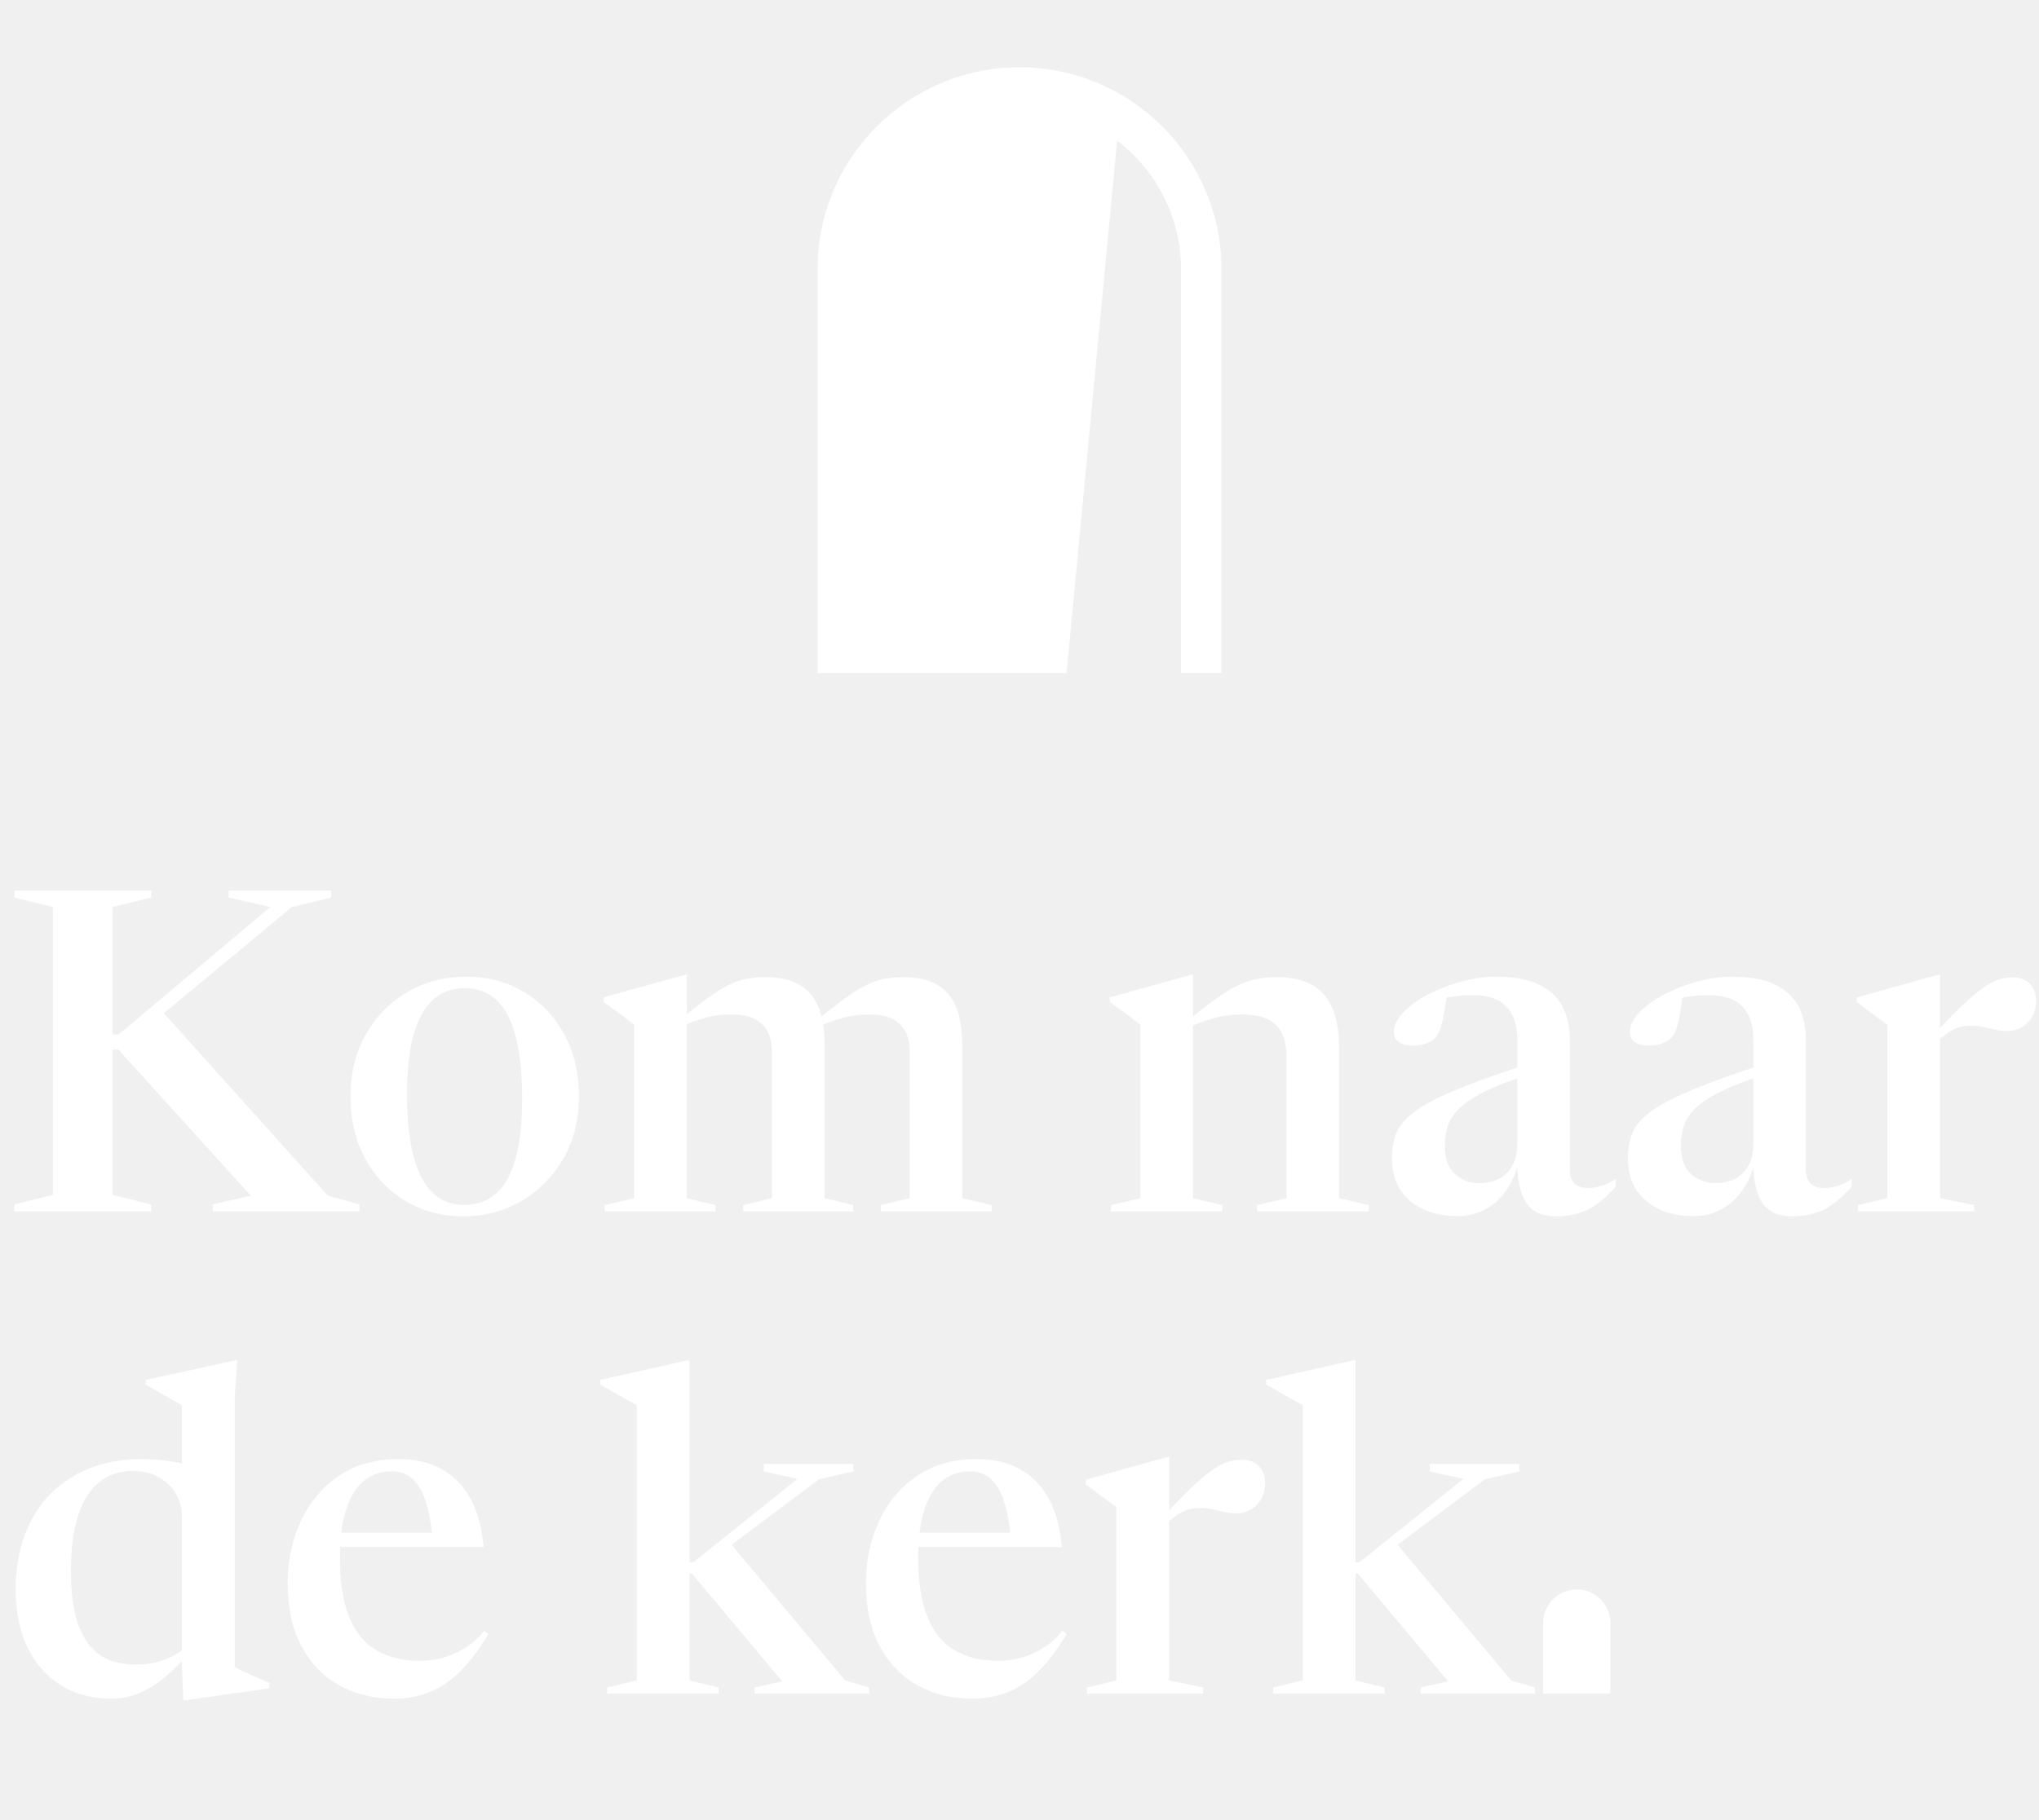
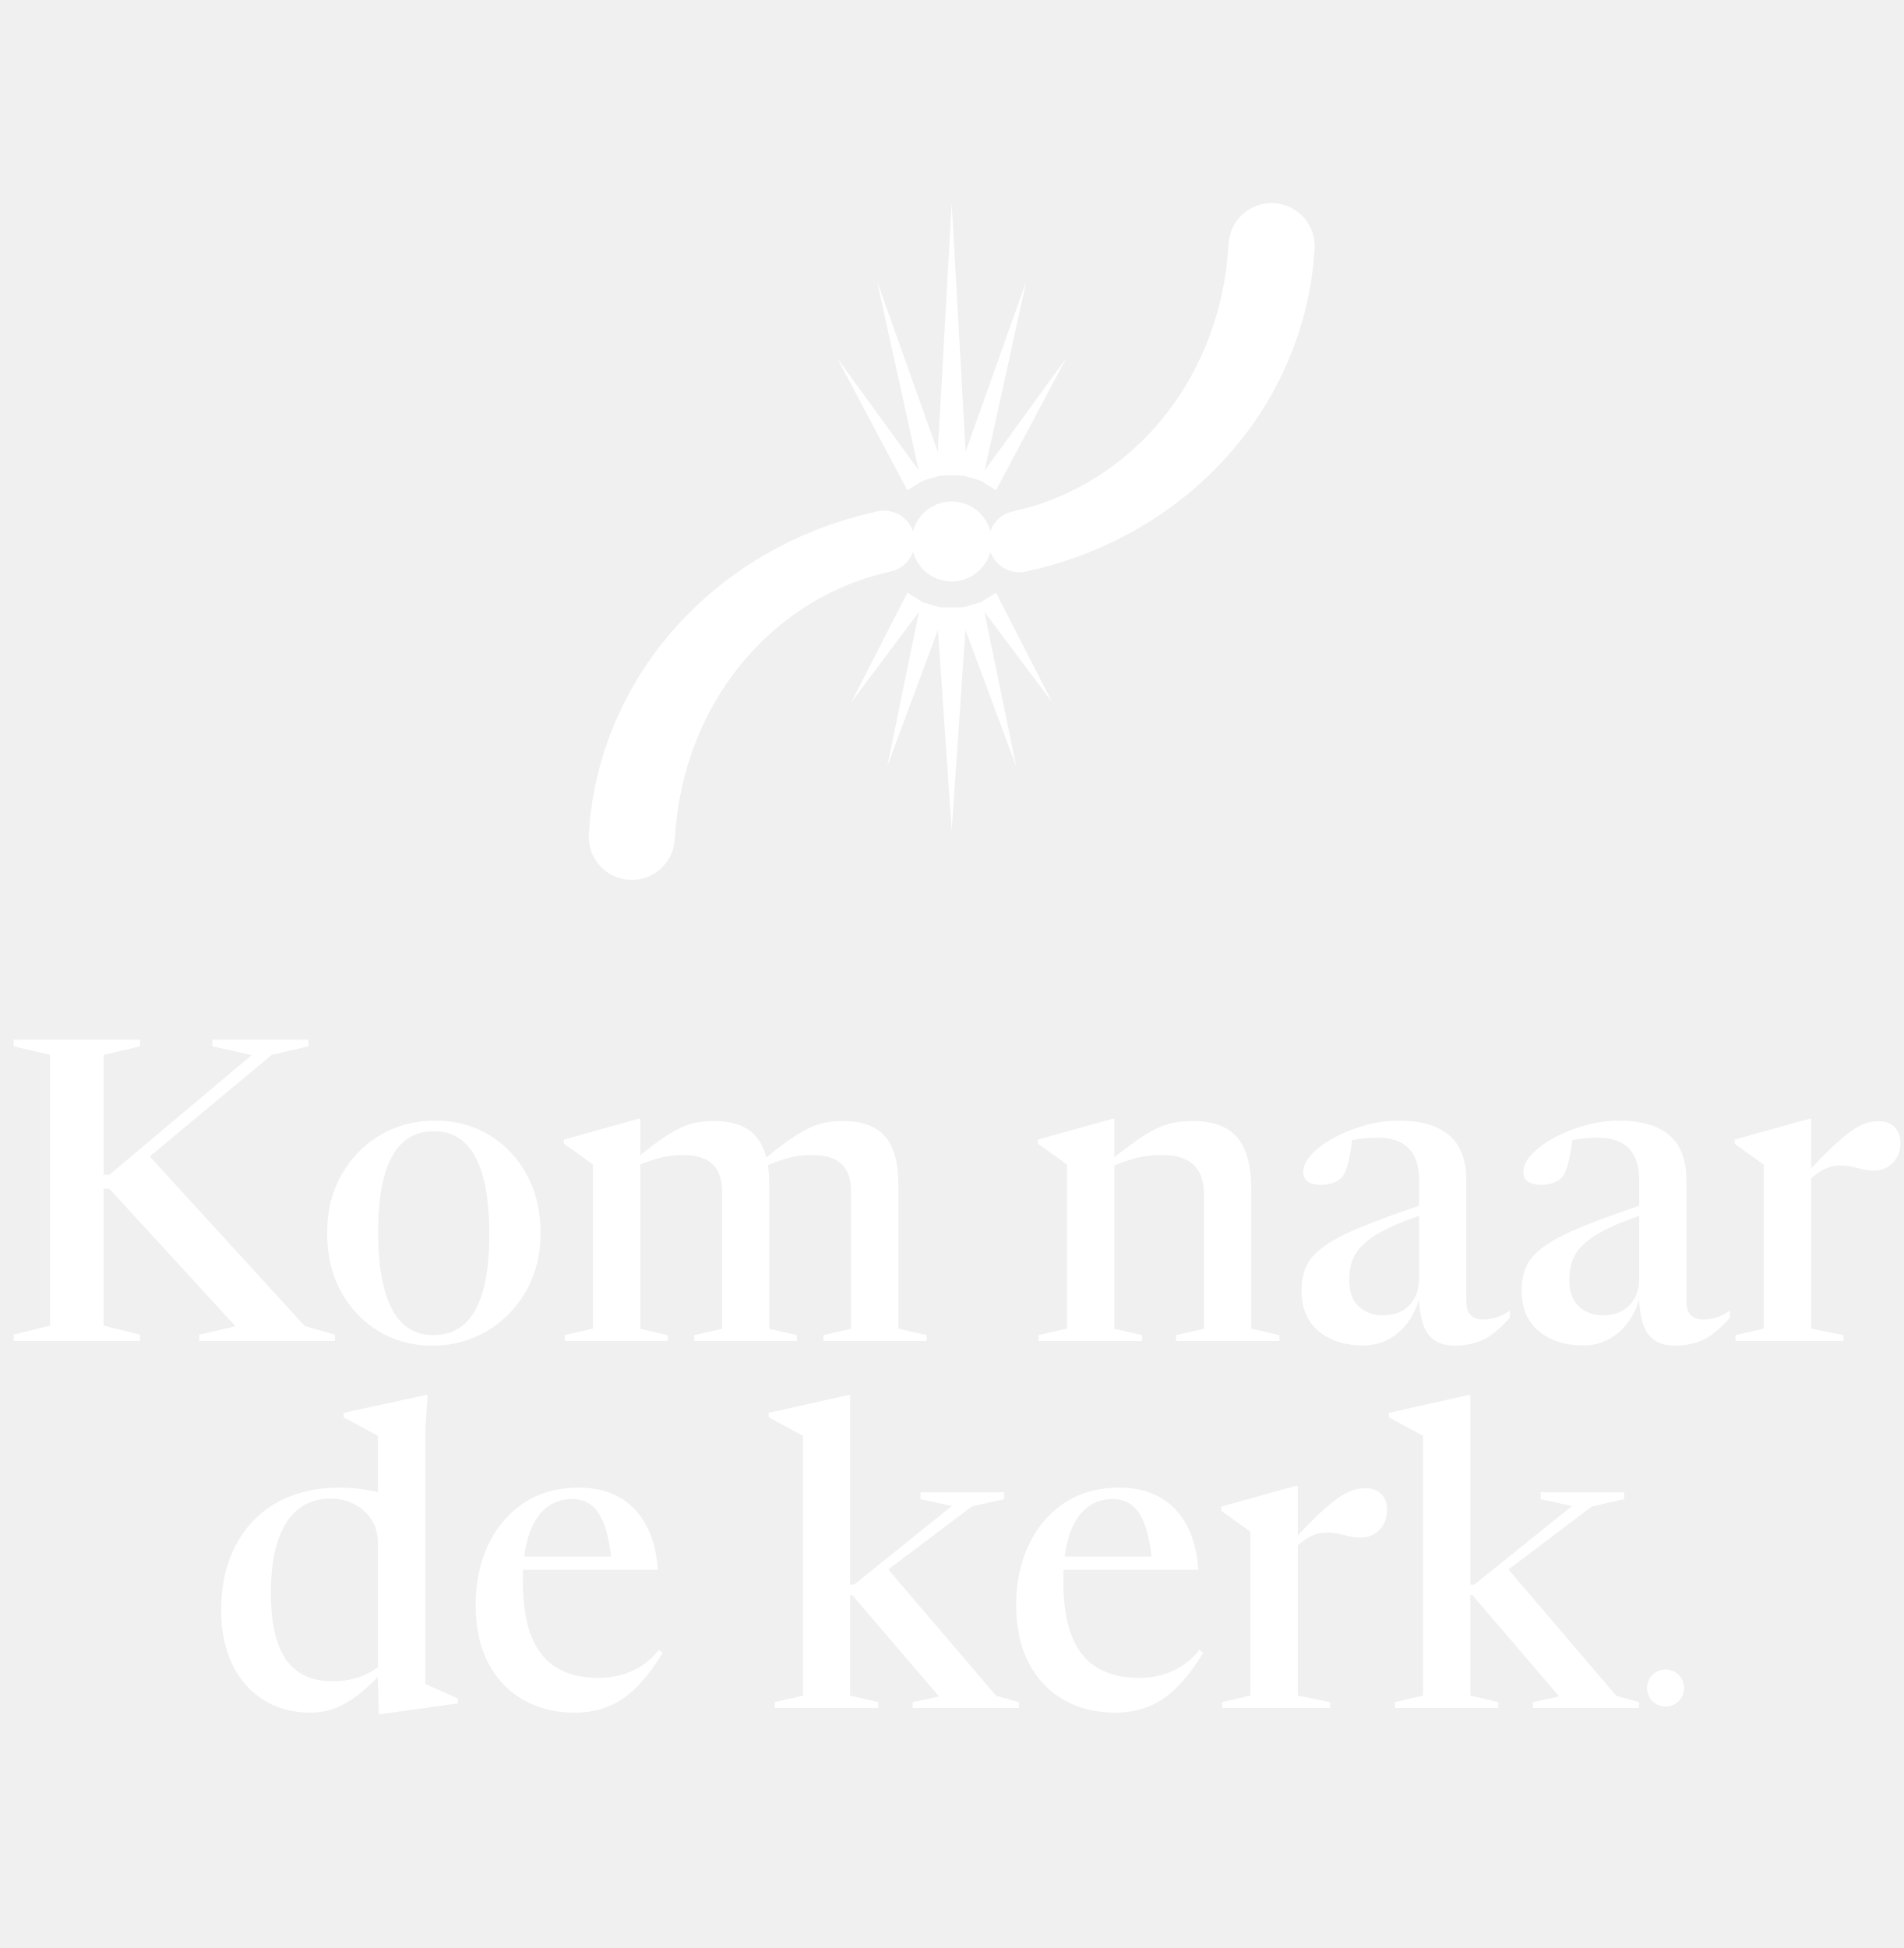
- <svg xmlns="http://www.w3.org/2000/svg" viewBox="0 0 9087 8110" role="img" aria-label="Kom naar de kerk.">
-   <g transform="translate(3043.5 0) scale(30)">
-     <path d="M20 100 V40 A30 30 0 0 1 80 40 V100 Z M57 100 L64.5 20.9 A24 24 0 0 1 74 40 V100 Z" fill-rule="evenodd" fill="#fff" />
+ <svg xmlns="http://www.w3.org/2000/svg" viewBox="0 0 9036 9246" role="img" aria-label="Kom naar de kerk.">
+   <g transform="translate(2765.69 817.7436) scale(29.20513)">
+     <path d="M52.8 51.68L41.35 30.15L55.68 49.89Z" fill="#FFFFFF" />
+     <path d="M55.02 50.19L47.87 17.7L59.03 49.04Z" fill="#FFFFFF" />
+     <path d="M57.52 49.28L60 5L62.48 49.28Z" fill="#FFFFFF" />
+     <path d="M60.97 49.04L72.13 17.7L64.98 50.19Z" fill="#FFFFFF" />
+     <path d="M64.32 49.89L78.65 30.15L67.2 51.68Z" fill="#FFFFFF" />
+     <path d="M67.2 68.32L76.32 86.12L64.32 70.11Z" fill="#FFFFFF" />
+     <path d="M64.98 69.81L70.47 96.53L60.97 70.96Z" fill="#FFFFFF" />
+     <path d="M62.48 70.72L60 107L57.52 70.72Z" fill="#FFFFFF" />
+     <path d="M59.03 70.96L49.53 96.53L55.02 69.81Z" fill="#FFFFFF" />
+     <path d="M55.68 70.11L43.68 86.12L52.8 68.32Z" fill="#FFFFFF" />
+     <path d="M1.01 107.62L1.23 104.88L1.59 102.15L2.1 99.45L2.74 96.78L3.51 94.15L4.41 91.57L5.44 89.03L6.59 86.55L7.86 84.13L9.24 81.79L10.74 79.51L12.33 77.31L14.03 75.2L15.82 73.17L17.7 71.23L19.67 69.38L21.71 67.63L23.83 65.98L26.01 64.42L28.26 62.97L30.57 61.62L32.93 60.37L35.34 59.23L37.79 58.19L40.28 57.26L42.81 56.44L45.37 55.72L47.95 55.11A5 5 0 0 1 50.05 64.89L47.92 65.41L45.83 66.03L43.77 66.77L41.75 67.62L39.78 68.56L37.87 69.6L36.01 70.74L34.21 71.97L32.48 73.28L30.83 74.68L29.24 76.14L27.73 77.69L26.3 79.29L24.95 80.96L23.68 82.69L22.49 84.47L21.39 86.3L20.38 88.17L19.45 90.08L18.61 92.02L17.86 94L17.19 96L16.61 98.03L16.12 100.07L15.71 102.13L15.38 104.21L15.15 106.29L14.99 108.38A7 7 0 0 1 1.01 107.62Z" fill="#FFFFFF" />
+     <path d="M118.99 12.38L118.77 15.12L118.41 17.85L117.9 20.55L117.26 23.22L116.49 25.85L115.59 28.43L114.56 30.97L113.41 33.45L112.14 35.87L110.76 38.21L109.26 40.49L107.67 42.69L105.97 44.8L104.18 46.83L102.3 48.77L100.33 50.62L98.29 52.37L96.17 54.02L93.99 55.58L91.74 57.03L89.43 58.38L87.07 59.63L84.66 60.77L82.21 61.81L79.72 62.74L77.19 63.56L74.63 64.28L72.05 64.89A5 5 0 0 1 69.95 55.11L72.08 54.59L74.17 53.97L76.23 53.23L78.25 52.38L80.22 51.44L82.13 50.4L83.99 49.26L85.79 48.03L87.52 46.72L89.17 45.32L90.76 43.86L92.27 42.31L93.7 40.71L95.05 39.04L96.32 37.31L97.51 35.53L98.61 33.7L99.62 31.83L100.55 29.92L101.39 27.98L102.14 26L102.81 24L103.39 21.97L103.88 19.93L104.29 17.87L104.62 15.79L104.85 13.71L105.01 11.62A7 7 0 0 1 118.99 12.38Z" fill="#FFFFFF" />
+     <circle cx="60" cy="60" r="6.5" fill="#FFFFFF" />
  </g>
-   <g transform="translate(0 3900)">
-     <path transform="translate(0 1500)" d="M1460 -71 1602 -31V0H948V-31L1118 -70L528 -721H421V-789H529L1205 -1357L1019 -1399V-1430H1476V-1399L1301 -1357L600 -775L728 -886ZM502 -1357V-74L674 -31V0H64V-31L236 -74V-1357L64 -1399V-1430H674V-1399ZM2069 -29Q2155 -29 2212.5 -81.0Q2270 -133 2298.5 -238.5Q2327 -344 2327 -503Q2327 -665 2299.5 -774.5Q2272 -884 2215.5 -939.5Q2159 -995 2072 -995Q1986 -995 1928.5 -942.5Q1871 -890 1842.5 -785.0Q1814 -680 1814 -521Q1814 -359 1842.0 -249.5Q1870 -140 1926.5 -84.5Q1983 -29 2069 -29ZM2064 22Q1922 22 1808.0 -46.0Q1694 -114 1628.0 -234.5Q1562 -355 1562 -512Q1562 -669 1630.5 -789.5Q1699 -910 1816.0 -978.0Q1933 -1046 2078 -1046Q2223 -1046 2336.0 -978.0Q2449 -910 2514.5 -790.0Q2580 -670 2580 -512Q2580 -355 2510.0 -234.5Q2440 -114 2323.0 -46.0Q2206 22 2064 22ZM3061 -847V-59L3189 -28V0H2695V-28L2826 -59V-832Q2810 -845 2780.0 -868.0Q2750 -891 2690 -933V-954L3053 -1055H3061ZM3675 -742V-59L3802 -28V0H3312V-28L3440 -59V-707Q3440 -765 3420.5 -802.5Q3401 -840 3361.0 -859.0Q3321 -878 3258 -878Q3195 -878 3136.0 -861.0Q3077 -844 3032 -822L3023 -847Q3097 -910 3151.0 -949.0Q3205 -988 3247.0 -1009.0Q3289 -1030 3328.0 -1037.0Q3367 -1044 3412 -1044Q3503 -1044 3561.0 -1011.5Q3619 -979 3647.0 -912.0Q3675 -845 3675 -742ZM4288 -742V-59L4420 -28V0H3925V-28L4054 -59V-707Q4054 -765 4034.5 -802.5Q4015 -840 3975.0 -859.0Q3935 -878 3872 -878Q3809 -878 3749.5 -861.0Q3690 -844 3646 -822L3636 -847Q3711 -910 3764.5 -949.0Q3818 -988 3860.5 -1009.0Q3903 -1030 3942.0 -1037.0Q3981 -1044 4025 -1044Q4162 -1044 4225.0 -970.5Q4288 -897 4288 -742ZM5317 -845V-59L5447 -28V0H4951V-28L5082 -59V-832Q5066 -845 5036.0 -868.0Q5006 -891 4946 -933V-954L5309 -1055H5317ZM5603 -28 5733 -59V-692Q5733 -755 5712.0 -796.0Q5691 -837 5647.5 -857.5Q5604 -878 5535 -878Q5466 -878 5401.5 -859.0Q5337 -840 5289 -817L5279 -837Q5357 -903 5413.5 -944.0Q5470 -985 5515.0 -1006.5Q5560 -1028 5601.0 -1036.0Q5642 -1044 5690 -1044Q5835 -1044 5901.5 -966.0Q5968 -888 5968 -725V-59L6100 -28V0H5603ZM6822 -661 6829 -616Q6704 -576 6627.0 -539.0Q6550 -502 6509.5 -465.0Q6469 -428 6454.0 -386.0Q6439 -344 6439 -293Q6439 -208 6483.5 -167.0Q6528 -126 6594 -126Q6644 -126 6681.5 -146.0Q6719 -166 6740.5 -205.0Q6762 -244 6762 -303V-766Q6762 -862 6713.5 -913.0Q6665 -964 6567 -964Q6519 -964 6473.0 -957.5Q6427 -951 6400 -939L6450 -985Q6445 -938 6438.0 -896.5Q6431 -855 6422.0 -824.5Q6413 -794 6400 -778Q6386 -760 6357.5 -749.5Q6329 -739 6298 -739Q6257 -739 6234.5 -754.5Q6212 -770 6212 -800Q6212 -843 6253.5 -886.5Q6295 -930 6362.5 -966.0Q6430 -1002 6510.5 -1024.0Q6591 -1046 6667 -1046Q6787 -1046 6859.0 -1011.0Q6931 -976 6963.5 -913.0Q6996 -850 6996 -765V-189Q6996 -158 7006.0 -139.5Q7016 -121 7034.0 -112.5Q7052 -104 7075 -104Q7106 -104 7136.5 -113.5Q7167 -123 7200 -144V-110Q7125 -27 7064.5 -2.5Q7004 22 6936 22Q6872 22 6834.0 -5.0Q6796 -32 6779.5 -85.5Q6763 -139 6760 -216L6766 -213Q6748 -142 6709.5 -89.0Q6671 -36 6616.5 -7.5Q6562 21 6496 21Q6366 21 6284.5 -46.5Q6203 -114 6203 -239Q6203 -304 6225.0 -354.0Q6247 -404 6311.0 -449.5Q6375 -495 6498.0 -545.5Q6621 -596 6822 -661ZM7874 -661 7881 -616Q7756 -576 7679.0 -539.0Q7602 -502 7561.5 -465.0Q7521 -428 7506.0 -386.0Q7491 -344 7491 -293Q7491 -208 7535.5 -167.0Q7580 -126 7646 -126Q7696 -126 7733.5 -146.0Q7771 -166 7792.5 -205.0Q7814 -244 7814 -303V-766Q7814 -862 7765.5 -913.0Q7717 -964 7619 -964Q7571 -964 7525.0 -957.5Q7479 -951 7452 -939L7502 -985Q7497 -938 7490.0 -896.5Q7483 -855 7474.0 -824.5Q7465 -794 7452 -778Q7438 -760 7409.5 -749.5Q7381 -739 7350 -739Q7309 -739 7286.5 -754.5Q7264 -770 7264 -800Q7264 -843 7305.5 -886.5Q7347 -930 7414.5 -966.0Q7482 -1002 7562.5 -1024.0Q7643 -1046 7719 -1046Q7839 -1046 7911.0 -1011.0Q7983 -976 8015.5 -913.0Q8048 -850 8048 -765V-189Q8048 -158 8058.0 -139.5Q8068 -121 8086.0 -112.5Q8104 -104 8127 -104Q8158 -104 8188.5 -113.5Q8219 -123 8252 -144V-110Q8177 -27 8116.5 -2.5Q8056 22 7988 22Q7924 22 7886.0 -5.0Q7848 -32 7831.5 -85.5Q7815 -139 7812 -216L7818 -213Q7800 -142 7761.5 -89.0Q7723 -36 7668.5 -7.5Q7614 21 7548 21Q7418 21 7336.5 -46.5Q7255 -114 7255 -239Q7255 -304 7277.0 -354.0Q7299 -404 7363.0 -449.5Q7427 -495 7550.0 -545.5Q7673 -596 7874 -661ZM8970 -1043Q9018 -1043 9046.0 -1015.0Q9074 -987 9074 -939Q9074 -880 9037.0 -842.0Q9000 -804 8944 -804Q8916 -804 8891.0 -810.0Q8866 -816 8839.5 -822.0Q8813 -828 8780 -828Q8751 -828 8725.5 -819.0Q8700 -810 8676.5 -793.0Q8653 -776 8627 -752V-797Q8705 -881 8758.5 -930.5Q8812 -980 8849.0 -1004.0Q8886 -1028 8914.0 -1035.5Q8942 -1043 8970 -1043ZM8646 -855V-59L8798 -28V0H8280V-28L8411 -59V-832Q8398 -842 8380.5 -854.5Q8363 -867 8337.5 -886.0Q8312 -905 8275 -933V-954L8638 -1055H8646Z" fill="#fff" />
-     <path transform="translate(0 3650)" d="M811 -784Q811 -877 749.0 -935.0Q687 -993 592 -993Q505 -993 443.0 -943.5Q381 -894 348.5 -795.5Q316 -697 316 -546Q316 -402 348.0 -310.0Q380 -218 443.5 -174.0Q507 -130 604 -130Q679 -130 743.5 -155.5Q808 -181 866 -242L878 -219Q817 -148 765.5 -101.0Q714 -54 668.5 -27.0Q623 0 580.5 11.0Q538 22 496 22Q366 22 270.0 -38.5Q174 -99 122.0 -208.0Q70 -317 70 -462Q70 -601 111.0 -709.5Q152 -818 227.0 -893.0Q302 -968 404.5 -1007.0Q507 -1046 630 -1046Q690 -1046 751.0 -1037.5Q812 -1029 870.0 -1011.5Q928 -994 979 -966L811 -943V-1286Q799 -1292 771.5 -1308.0Q744 -1324 711.0 -1343.0Q678 -1362 649 -1378V-1399L1050 -1486H1057L1046 -1318V-118Q1055 -113 1074.5 -104.5Q1094 -96 1117.0 -85.5Q1140 -75 1162.5 -65.0Q1185 -55 1201 -48V-24L827 29H817L811 -121ZM1776 -1046Q1888 -1046 1969.5 -1000.5Q2051 -955 2098.0 -867.5Q2145 -780 2155 -654H1488V-718H2032L1929 -675Q1920 -788 1897.5 -857.0Q1875 -926 1837.5 -958.5Q1800 -991 1745 -991Q1673 -991 1621.5 -948.5Q1570 -906 1542.5 -820.5Q1515 -735 1515 -606Q1515 -443 1556.5 -341.5Q1598 -240 1677.5 -193.5Q1757 -147 1872 -147Q1927 -147 1978.0 -161.5Q2029 -176 2075.0 -205.5Q2121 -235 2158 -280L2177 -266Q2112 -159 2047.0 -96.0Q1982 -33 1910.5 -5.5Q1839 22 1755 22Q1619 22 1512.0 -37.5Q1405 -97 1343.5 -212.0Q1282 -327 1282 -493Q1282 -642 1340.0 -768.0Q1398 -894 1508.5 -970.0Q1619 -1046 1776 -1046ZM3179 -603 3252 -674 3767 -59 3873 -28V0H3363V-28L3486 -55L3083 -536H3024V-587H3092L3554 -958L3404 -991V-1024H3803V-991L3650 -956ZM3073 -59 3202 -28V0H2706V-28L2838 -59V-1286Q2825 -1293 2801.5 -1306.0Q2778 -1319 2746.0 -1337.5Q2714 -1356 2675 -1378V-1399L3064 -1486H3073V-1311ZM4353 -1046Q4465 -1046 4546.5 -1000.5Q4628 -955 4675.0 -867.5Q4722 -780 4732 -654H4065V-718H4609L4506 -675Q4497 -788 4474.5 -857.0Q4452 -926 4414.5 -958.5Q4377 -991 4322 -991Q4250 -991 4198.5 -948.5Q4147 -906 4119.5 -820.5Q4092 -735 4092 -606Q4092 -443 4133.5 -341.5Q4175 -240 4254.5 -193.5Q4334 -147 4449 -147Q4504 -147 4555.0 -161.5Q4606 -176 4652.0 -205.5Q4698 -235 4735 -280L4754 -266Q4689 -159 4624.0 -96.0Q4559 -33 4487.5 -5.5Q4416 22 4332 22Q4196 22 4089.0 -37.5Q3982 -97 3920.5 -212.0Q3859 -327 3859 -493Q3859 -642 3917.0 -768.0Q3975 -894 4085.5 -970.0Q4196 -1046 4353 -1046ZM5534 -1043Q5582 -1043 5610.0 -1015.0Q5638 -987 5638 -939Q5638 -880 5601.0 -842.0Q5564 -804 5508 -804Q5480 -804 5455.0 -810.0Q5430 -816 5403.5 -822.0Q5377 -828 5344 -828Q5315 -828 5289.5 -819.0Q5264 -810 5240.5 -793.0Q5217 -776 5191 -752V-797Q5269 -881 5322.5 -930.5Q5376 -980 5413.0 -1004.0Q5450 -1028 5478.0 -1035.5Q5506 -1043 5534 -1043ZM5210 -855V-59L5362 -28V0H4844V-28L4975 -59V-832Q4962 -842 4944.5 -854.5Q4927 -867 4901.5 -886.0Q4876 -905 4839 -933V-954L5202 -1055H5210ZM6147 -603 6220 -674 6735 -59 6841 -28V0H6331V-28L6454 -55L6051 -536H5992V-587H6060L6522 -958L6372 -991V-1024H6771V-991L6618 -956ZM6041 -59 6170 -28V0H5674V-28L5806 -59V-1286Q5793 -1293 5769.5 -1306.0Q5746 -1319 5714.0 -1337.5Q5682 -1356 5643 -1378V-1399L6032 -1486H6041V-1311Z" fill="#fff" />
-     <path d="M6877 3650 V3335 A150 150 0 0 1 7177 3335 V3650 Z" fill="#fff" />
+   <g transform="translate(0 6365)">
+     <path fill="#FFFFFF" d="M1447 -71 1590 -30V0H946V-30L1118 -70L519 -723H413V-789H519L1195 -1357L1008 -1399V-1430H1464V-1399L1290 -1358L588 -774L709 -878ZM492 -1358V-73L665 -30V0H65V-30L238 -73V-1358L65 -1399V-1430H665V-1399ZM2057 -28Q2146 -28 2205.0 -81.0Q2264 -134 2293.5 -240.0Q2323 -346 2323 -505Q2323 -667 2294.0 -776.0Q2265 -885 2207.0 -940.5Q2149 -996 2061 -996Q1972 -996 1913.0 -943.0Q1854 -890 1824.5 -784.0Q1795 -678 1795 -519Q1795 -358 1824.0 -248.5Q1853 -139 1911.0 -83.5Q1969 -28 2057 -28ZM2052 22Q1912 22 1798.5 -46.0Q1685 -114 1619.0 -234.5Q1553 -355 1553 -512Q1553 -669 1621.5 -789.5Q1690 -910 1806.0 -978.0Q1922 -1046 2066 -1046Q2209 -1046 2322.0 -978.0Q2435 -910 2500.5 -789.5Q2566 -669 2566 -512Q2566 -355 2496.0 -234.5Q2426 -114 2309.5 -46.0Q2193 22 2052 22ZM3040 -850V-58L3170 -28V0H2681V-28L2815 -59V-837Q2799 -849 2769.5 -871.0Q2740 -893 2677 -936V-956L3032 -1055H3040ZM3652 -741V-58L3783 -28V0H3296V-28L3428 -58V-709Q3428 -768 3408.0 -806.0Q3388 -844 3347.0 -863.5Q3306 -883 3242 -883Q3178 -883 3117.0 -865.0Q3056 -847 3012 -825L3002 -851Q3076 -913 3130.0 -951.0Q3184 -989 3226.0 -1009.5Q3268 -1030 3307.0 -1037.0Q3346 -1044 3390 -1044Q3481 -1044 3539.0 -1011.5Q3597 -979 3624.5 -912.0Q3652 -845 3652 -741ZM4265 -741V-59L4399 -28V0H3909V-28L4040 -58V-709Q4040 -768 4020.5 -806.0Q4001 -844 3960.0 -863.5Q3919 -883 3854 -883Q3790 -883 3729.5 -865.0Q3669 -847 3624 -825L3614 -851Q3688 -913 3742.0 -951.0Q3796 -989 3838.5 -1009.5Q3881 -1030 3919.5 -1037.0Q3958 -1044 4002 -1044Q4139 -1044 4202.0 -970.5Q4265 -897 4265 -741ZM5290 -848V-58L5422 -28V0H4931V-28L5065 -59V-837Q5049 -849 5019.5 -871.0Q4990 -893 4927 -936V-956L5282 -1055H5290ZM5583 -28 5716 -58V-693Q5716 -757 5694.0 -799.0Q5672 -841 5628.0 -862.0Q5584 -883 5514 -883Q5442 -883 5376.0 -863.5Q5310 -844 5263 -820L5252 -841Q5330 -905 5387.0 -945.5Q5444 -986 5488.5 -1007.5Q5533 -1029 5574.0 -1036.5Q5615 -1044 5663 -1044Q5807 -1044 5873.5 -966.0Q5940 -888 5940 -723V-59L6074 -28V0H5583ZM6798 -662 6806 -617Q6678 -577 6599.0 -539.5Q6520 -502 6478.0 -464.0Q6436 -426 6420.5 -384.0Q6405 -342 6405 -290Q6405 -205 6451.0 -163.5Q6497 -122 6564 -122Q6616 -122 6654.5 -142.5Q6693 -163 6715.0 -203.0Q6737 -243 6737 -302V-765Q6737 -863 6688.0 -914.0Q6639 -965 6540 -965Q6492 -965 6445.5 -958.0Q6399 -951 6371 -939L6422 -984Q6418 -939 6411.0 -898.0Q6404 -857 6394.5 -826.0Q6385 -795 6372 -779Q6358 -762 6330.5 -751.5Q6303 -741 6272 -741Q6232 -741 6209.5 -756.0Q6187 -771 6187 -802Q6187 -845 6228.5 -888.0Q6270 -931 6336.5 -966.5Q6403 -1002 6482.0 -1024.0Q6561 -1046 6636 -1046Q6754 -1046 6825.5 -1011.5Q6897 -977 6929.0 -914.5Q6961 -852 6961 -768V-188Q6961 -157 6971.0 -138.0Q6981 -119 6999.0 -110.5Q7017 -102 7040 -102Q7072 -102 7103.5 -112.0Q7135 -122 7168 -144V-111Q7093 -27 7033.5 -2.5Q6974 22 6908 22Q6844 22 6807.0 -5.5Q6770 -33 6754.0 -85.5Q6738 -138 6735 -214L6740 -211Q6722 -141 6684.0 -89.0Q6646 -37 6591.5 -8.0Q6537 21 6471 21Q6342 21 6260.5 -46.5Q6179 -114 6179 -239Q6179 -304 6201.0 -354.0Q6223 -404 6287.0 -450.0Q6351 -496 6474.0 -546.0Q6597 -596 6798 -662ZM7843 -662 7851 -617Q7723 -577 7644.0 -539.5Q7565 -502 7523.0 -464.0Q7481 -426 7465.5 -384.0Q7450 -342 7450 -290Q7450 -205 7496.0 -163.5Q7542 -122 7609 -122Q7661 -122 7699.5 -142.5Q7738 -163 7760.0 -203.0Q7782 -243 7782 -302V-765Q7782 -863 7733.0 -914.0Q7684 -965 7585 -965Q7537 -965 7490.5 -958.0Q7444 -951 7416 -939L7467 -984Q7463 -939 7456.0 -898.0Q7449 -857 7439.5 -826.0Q7430 -795 7417 -779Q7403 -762 7375.5 -751.5Q7348 -741 7317 -741Q7277 -741 7254.5 -756.0Q7232 -771 7232 -802Q7232 -845 7273.5 -888.0Q7315 -931 7381.5 -966.5Q7448 -1002 7527.0 -1024.0Q7606 -1046 7681 -1046Q7799 -1046 7870.5 -1011.5Q7942 -977 7974.0 -914.5Q8006 -852 8006 -768V-188Q8006 -157 8016.0 -138.0Q8026 -119 8044.0 -110.5Q8062 -102 8085 -102Q8117 -102 8148.5 -112.0Q8180 -122 8213 -144V-111Q8138 -27 8078.5 -2.5Q8019 22 7953 22Q7889 22 7852.0 -5.5Q7815 -33 7799.0 -85.5Q7783 -138 7780 -214L7785 -211Q7767 -141 7729.0 -89.0Q7691 -37 7636.5 -8.0Q7582 21 7516 21Q7387 21 7305.5 -46.5Q7224 -114 7224 -239Q7224 -304 7246.0 -354.0Q7268 -404 7332.0 -450.0Q7396 -496 7519.0 -546.0Q7642 -596 7843 -662ZM8920 -1043Q8967 -1043 8994.5 -1015.5Q9022 -988 9022 -941Q9022 -883 8986.0 -846.0Q8950 -809 8895 -809Q8868 -809 8843.5 -815.0Q8819 -821 8793.0 -827.0Q8767 -833 8734 -833Q8705 -833 8679.5 -823.5Q8654 -814 8630.0 -797.0Q8606 -780 8580 -756V-800Q8658 -884 8711.0 -932.5Q8764 -981 8800.5 -1004.5Q8837 -1028 8864.5 -1035.5Q8892 -1043 8920 -1043ZM8598 -856V-59L8752 -28V0H8239V-28L8373 -59V-837Q8360 -847 8342.5 -859.5Q8325 -872 8298.5 -890.5Q8272 -909 8235 -936V-956L8590 -1055H8598Z" />
+   </g>
+   <g transform="translate(979 8107)">
+     <path fill="#FFFFFF" d="M815 -782Q815 -875 750.5 -934.5Q686 -994 589 -994Q500 -994 437.0 -944.0Q374 -894 340.5 -794.5Q307 -695 307 -546Q307 -402 339.5 -309.0Q372 -216 437.0 -171.5Q502 -127 601 -127Q678 -127 744.0 -153.5Q810 -180 869 -243L882 -221Q820 -149 768.5 -102.5Q717 -56 671.0 -28.5Q625 -1 582.0 10.5Q539 22 498 22Q367 22 271.0 -39.0Q175 -100 123.0 -209.0Q71 -318 71 -462Q71 -601 112.0 -709.5Q153 -818 227.5 -893.0Q302 -968 404.0 -1007.0Q506 -1046 628 -1046Q688 -1046 748.5 -1037.5Q809 -1029 867.5 -1011.0Q926 -993 975 -965L815 -942V-1292Q803 -1298 775.0 -1313.5Q747 -1329 714.0 -1347.0Q681 -1365 652 -1380V-1401L1044 -1486H1051L1040 -1321V-114Q1049 -110 1068.0 -101.5Q1087 -93 1110.5 -83.0Q1134 -73 1156.5 -62.5Q1179 -52 1195 -45V-22L828 29H820L815 -120ZM1769 -1046Q1880 -1046 1960.5 -1001.0Q2041 -956 2088.0 -869.0Q2135 -782 2144 -656H1479V-719H2024L1926 -677Q1917 -788 1894.0 -857.5Q1871 -927 1832.5 -959.5Q1794 -992 1738 -992Q1664 -992 1611.5 -948.5Q1559 -905 1531.0 -819.0Q1503 -733 1503 -604Q1503 -440 1544.5 -338.0Q1586 -236 1666.5 -189.5Q1747 -143 1863 -143Q1918 -143 1969.5 -157.0Q2021 -171 2067.0 -200.5Q2113 -230 2149 -276L2167 -262Q2103 -157 2038.5 -94.5Q1974 -32 1903.0 -5.0Q1832 22 1748 22Q1614 22 1507.5 -37.5Q1401 -97 1340.0 -211.5Q1279 -326 1279 -493Q1279 -643 1336.0 -768.5Q1393 -894 1503.0 -970.0Q1613 -1046 1769 -1046ZM3163 -601 3230 -667 3750 -58 3858 -28V0H3354V-28L3479 -55L3067 -536H3011V-586H3076L3540 -959L3391 -991V-1024H3787V-991L3635 -957ZM3057 -59 3190 -28V0H2699V-28L2833 -59V-1292Q2820 -1299 2796.5 -1311.5Q2773 -1324 2741.0 -1341.5Q2709 -1359 2670 -1380V-1401L3050 -1486H3057V-1313ZM4335 -1046Q4446 -1046 4526.5 -1001.0Q4607 -956 4654.0 -869.0Q4701 -782 4710 -656H4045V-719H4590L4492 -677Q4483 -788 4460.0 -857.5Q4437 -927 4398.5 -959.5Q4360 -992 4304 -992Q4230 -992 4177.5 -948.5Q4125 -905 4097.0 -819.0Q4069 -733 4069 -604Q4069 -440 4110.5 -338.0Q4152 -236 4232.5 -189.5Q4313 -143 4429 -143Q4484 -143 4535.5 -157.0Q4587 -171 4633.0 -200.5Q4679 -230 4715 -276L4733 -262Q4669 -157 4604.5 -94.5Q4540 -32 4469.0 -5.0Q4398 22 4314 22Q4180 22 4073.5 -37.5Q3967 -97 3906.0 -211.5Q3845 -326 3845 -493Q3845 -643 3902.0 -768.5Q3959 -894 4069.0 -970.0Q4179 -1046 4335 -1046ZM5504 -1043Q5551 -1043 5578.5 -1015.5Q5606 -988 5606 -941Q5606 -883 5570.0 -846.0Q5534 -809 5479 -809Q5452 -809 5427.5 -815.0Q5403 -821 5377.0 -827.0Q5351 -833 5318 -833Q5289 -833 5263.5 -823.5Q5238 -814 5214.0 -797.0Q5190 -780 5164 -756V-800Q5242 -884 5295.0 -932.5Q5348 -981 5384.5 -1004.5Q5421 -1028 5448.5 -1035.5Q5476 -1043 5504 -1043ZM5182 -856V-59L5336 -28V0H4823V-28L4957 -59V-837Q4944 -847 4926.5 -859.5Q4909 -872 4882.5 -890.5Q4856 -909 4819 -936V-956L5174 -1055H5182ZM6107 -601 6174 -667 6694 -58 6802 -28V0H6298V-28L6423 -55L6011 -536H5955V-586H6020L6484 -959L6335 -991V-1024H6731V-991L6579 -957ZM6001 -59 6134 -28V0H5643V-28L5777 -59V-1292Q5764 -1299 5740.5 -1311.5Q5717 -1324 5685.0 -1341.5Q5653 -1359 5614 -1380V-1401L5994 -1486H6001V-1313Z" />
+     <circle cx="6928" cy="-95" r="88" fill="#FFFFFF" />
  </g>
</svg>
